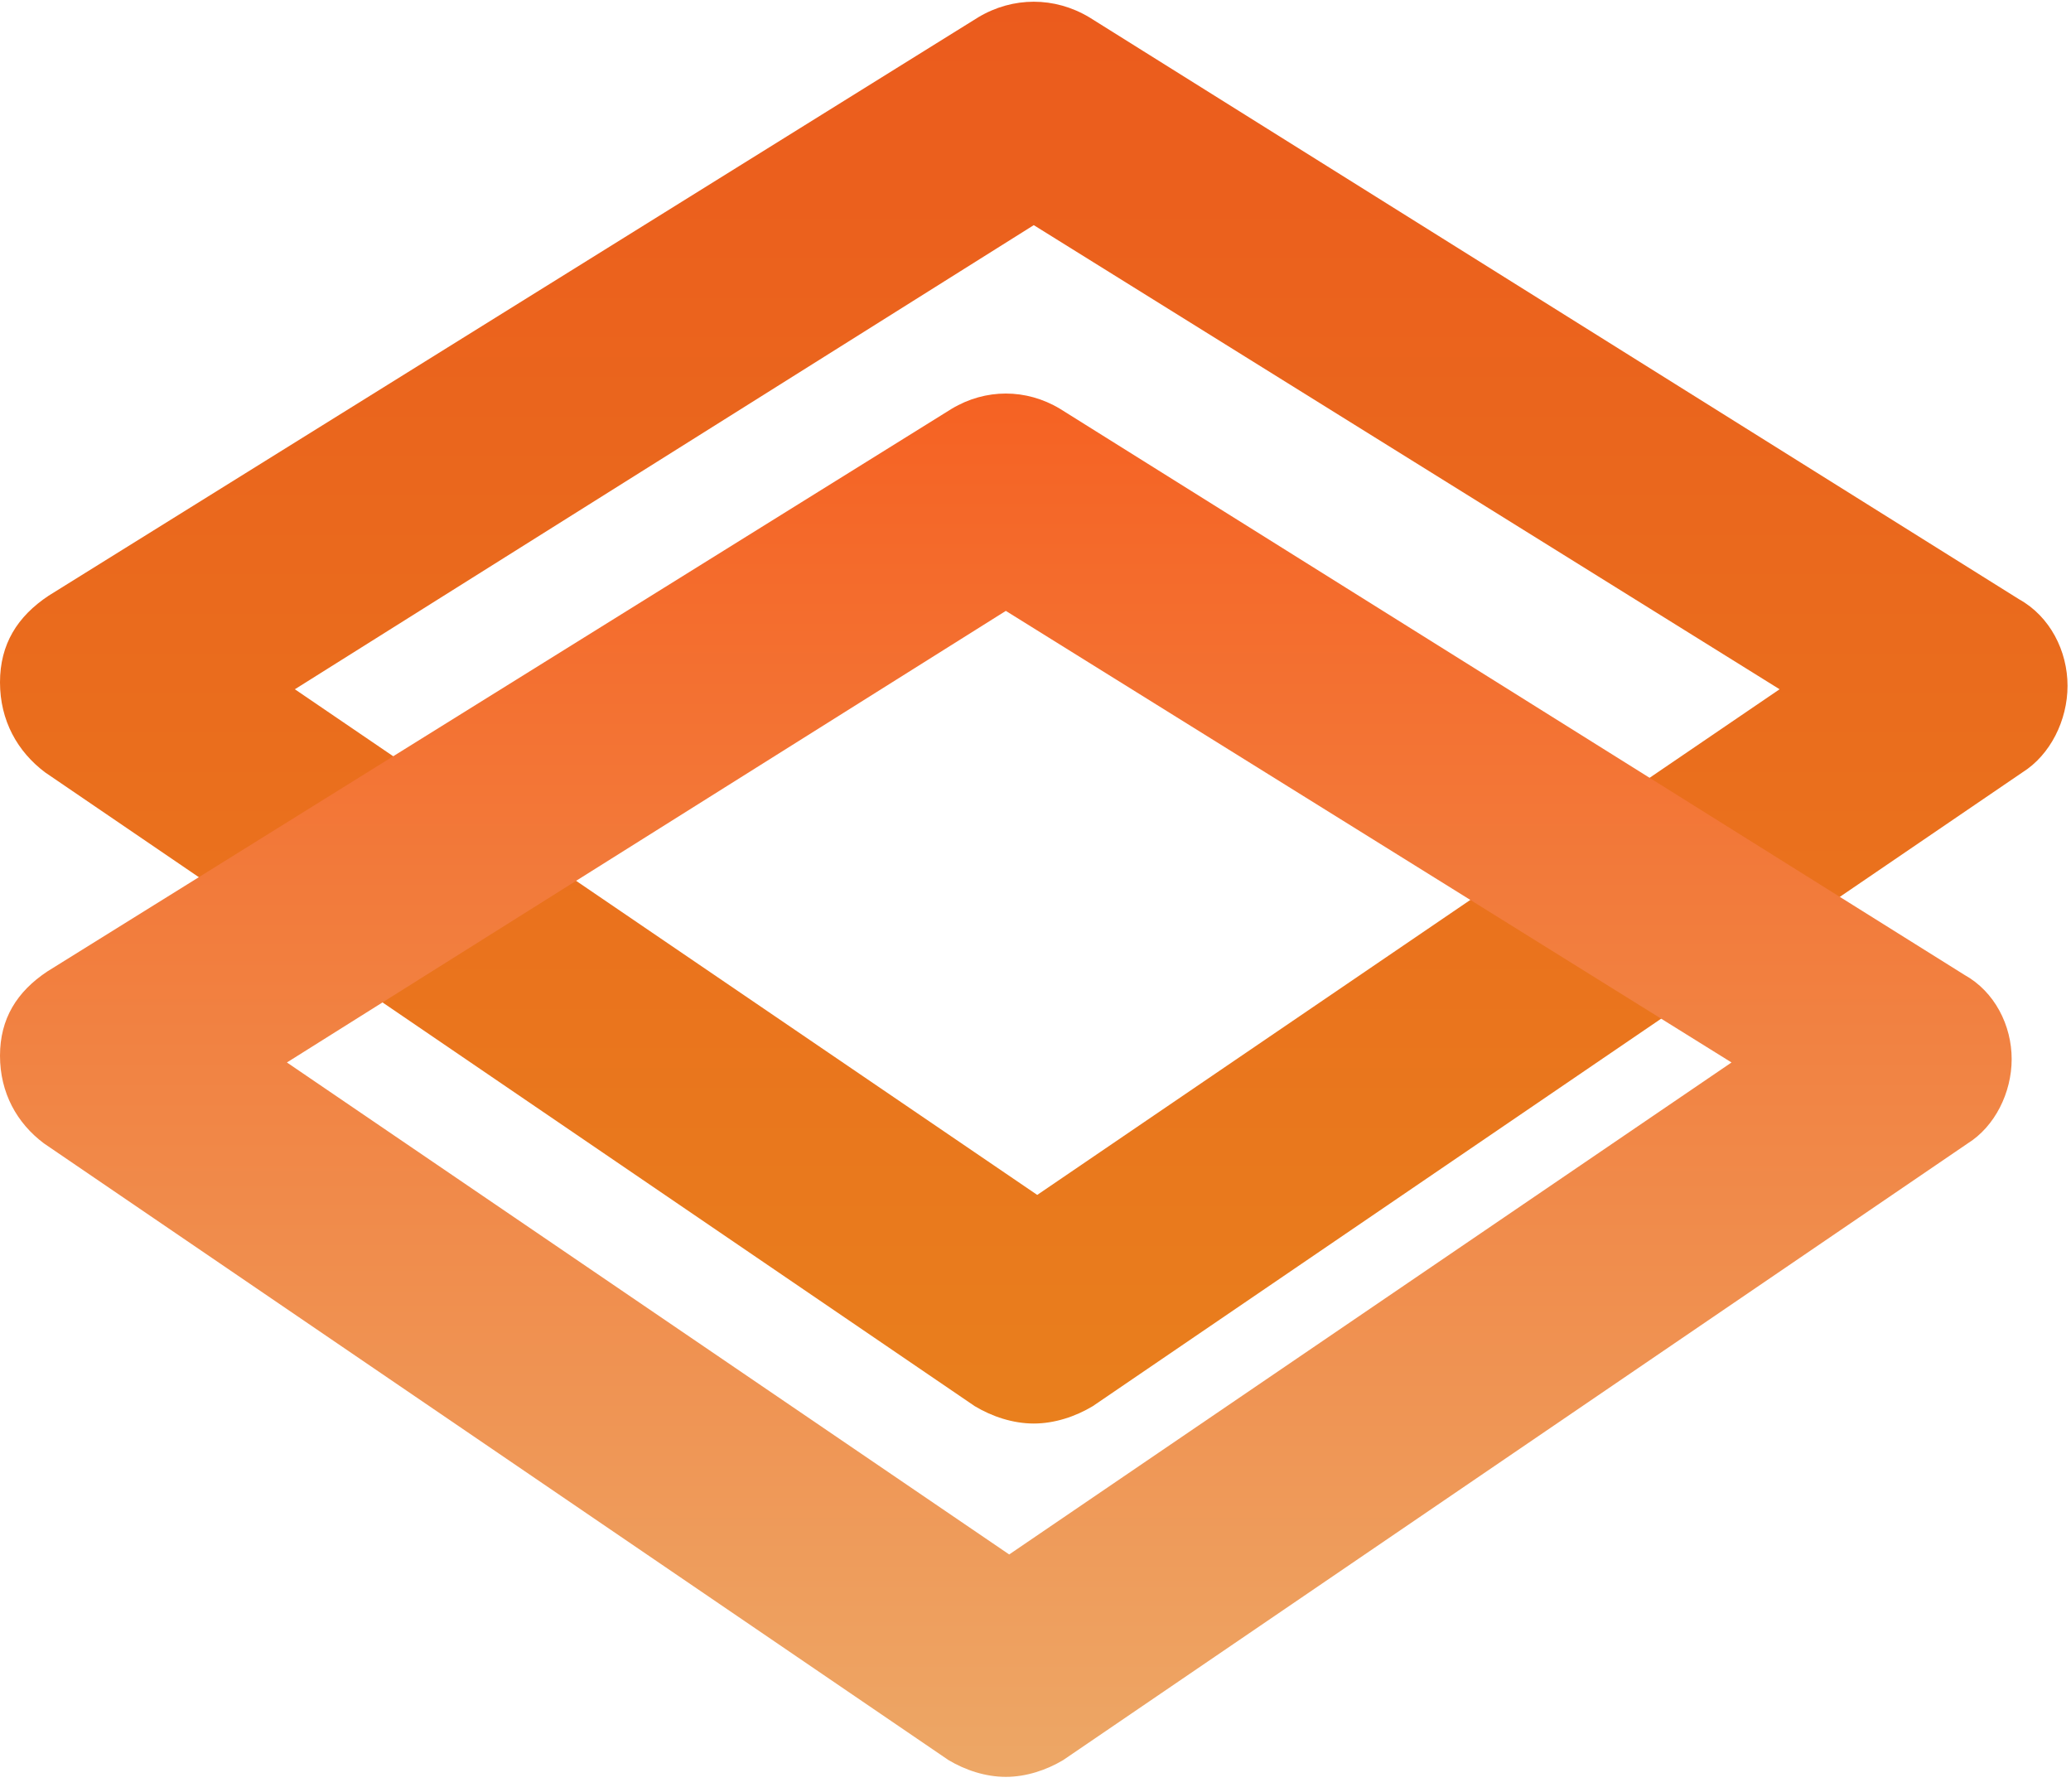
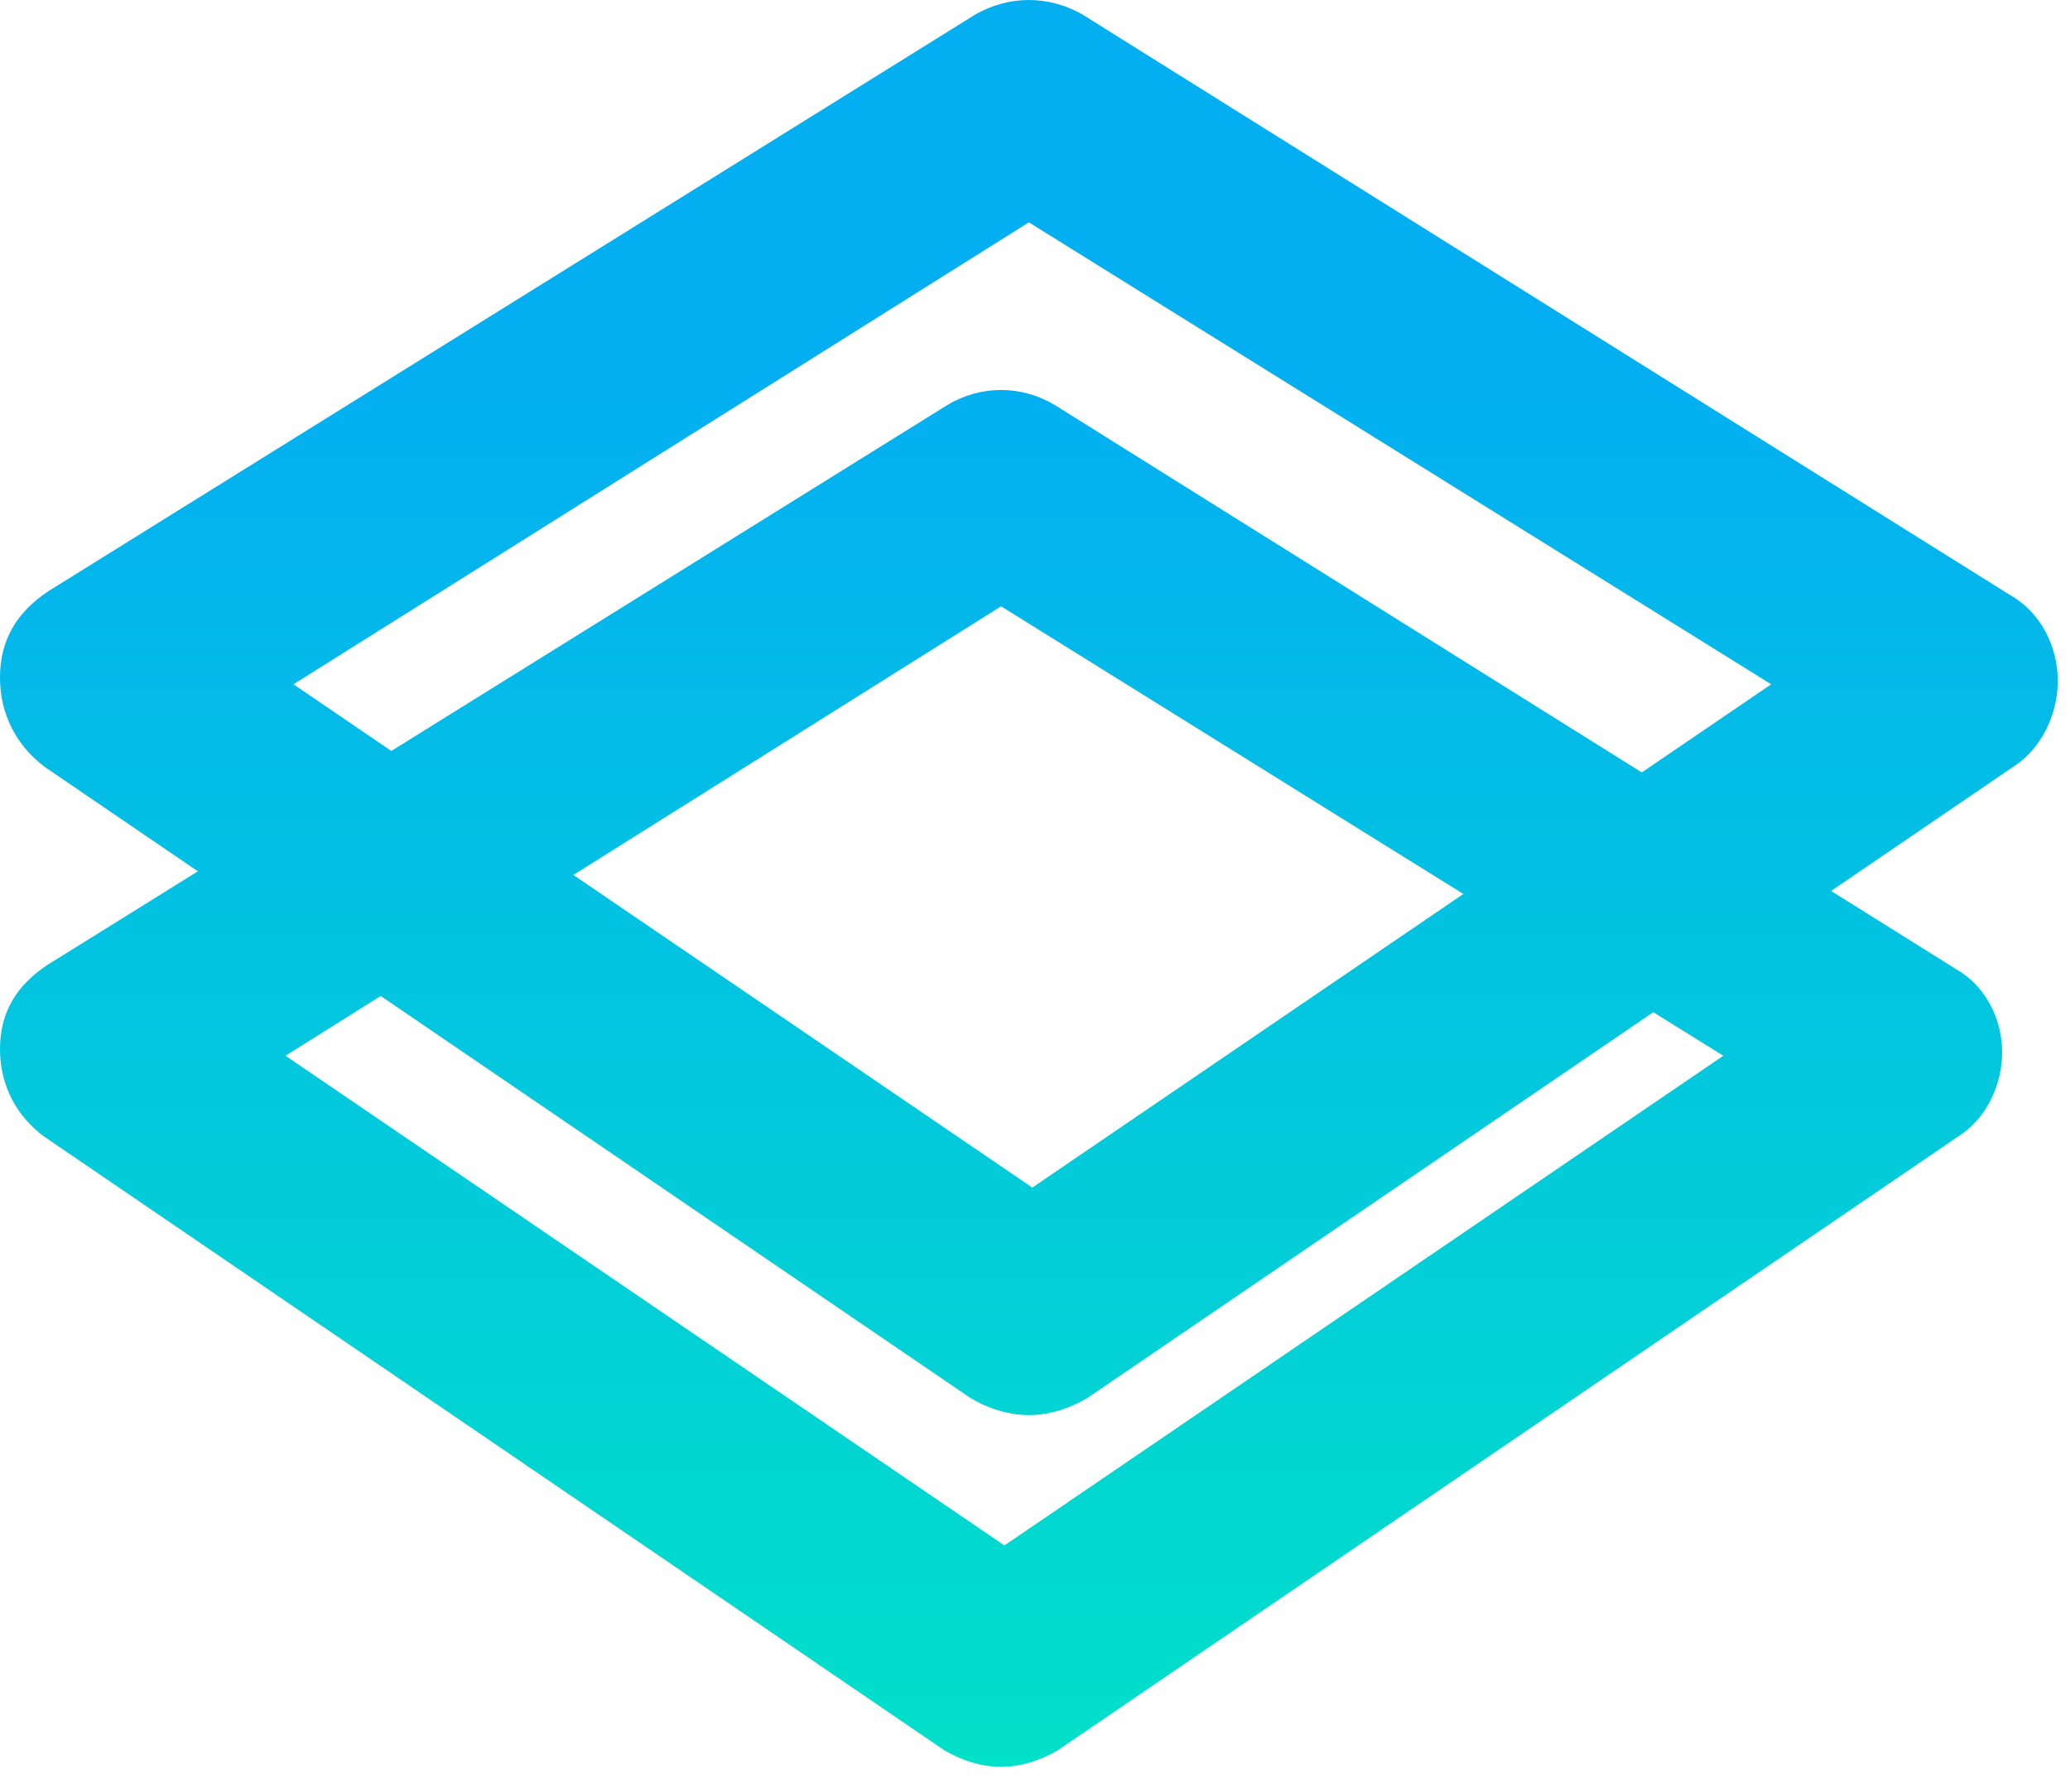
- <svg xmlns="http://www.w3.org/2000/svg" width="37" height="32" viewBox="0 0 37 32" fill="none">
-   <path d="M18.469 25.43C18.097 25.43 17.725 25.306 17.415 25.12L0.806 13.798C0.31 13.426 0 12.87 0 12.189C0 11.508 0.31 11.013 0.868 10.642L17.477 0.309C18.097 -0.062 18.841 -0.062 19.461 0.309L36.07 10.704C36.628 11.013 36.938 11.632 36.938 12.251C36.938 12.87 36.628 13.488 36.132 13.798L19.523 25.12C19.213 25.306 18.841 25.43 18.469 25.43ZM5.268 12.313L18.531 21.346L31.794 12.313L18.469 4.022L5.268 12.313Z" fill="url(#paint0_linear)" />
-   <path d="M17.97 31.742C17.608 31.742 17.246 31.622 16.945 31.442L0.784 20.425C0.302 20.064 0 19.522 0 18.86C0 18.197 0.302 17.716 0.844 17.355L17.005 7.301C17.608 6.94 18.332 6.94 18.935 7.301L35.096 17.415C35.638 17.716 35.94 18.318 35.94 18.92C35.94 19.522 35.638 20.124 35.156 20.425L18.995 31.442C18.694 31.622 18.332 31.742 17.97 31.742ZM5.126 18.98L18.03 27.769L30.935 18.98L17.97 10.913L5.126 18.98Z" fill="url(#paint1_linear)" />
+ <svg xmlns="http://www.w3.org/2000/svg" width="52" height="45" viewBox="0 0 52 45" fill="none">
+   <path d="M25.846 35.544C25.326 35.544 24.805 35.371 24.372 35.111L1.128 19.266C0.434 18.746 0 17.967 0 17.015C0 16.062 0.434 15.369 1.214 14.85L24.459 0.39C25.326 -0.13 26.367 -0.13 27.234 0.39L50.478 14.936C51.259 15.369 51.693 16.235 51.693 17.101C51.693 17.967 51.259 18.833 50.565 19.266L27.321 35.111C26.887 35.371 26.367 35.544 25.846 35.544ZM7.372 17.188L25.933 29.829L44.494 17.188L25.846 5.585L7.372 17.188Z" fill="url(#paint0_linear)" />
+   <path d="M25.148 44.379C24.641 44.379 24.135 44.21 23.713 43.957L1.097 28.54C0.422 28.035 0 27.276 0 26.349C0 25.423 0.422 24.749 1.181 24.243L23.797 10.174C24.641 9.669 25.654 9.669 26.498 10.174L49.114 24.328C49.874 24.749 50.295 25.591 50.295 26.434C50.295 27.276 49.874 28.119 49.199 28.54L26.582 43.957C26.16 44.21 25.654 44.379 25.148 44.379ZM7.173 26.518L25.232 38.818L43.291 26.518L25.148 15.229L7.173 26.518Z" fill="url(#paint1_linear)" />
  <defs>
-     <linearGradient id="paint0_linear" x1="18.469" y1="0.031" x2="18.469" y2="25.43" gradientUnits="userSpaceOnUse">
-       <stop stop-color="#EB5B1D" />
-       <stop offset="1" stop-color="#E97F1D" />
+     <linearGradient id="paint0_linear" x1="25.148" y1="9.795" x2="25.148" y2="44.378" gradientUnits="userSpaceOnUse">
+       <stop stop-color="#03AFF1" />
+       <stop offset="1" stop-color="#01E0C9" />
    </linearGradient>
-     <linearGradient id="paint1_linear" x1="17.97" y1="7.03" x2="17.97" y2="31.742" gradientUnits="userSpaceOnUse">
-       <stop stop-color="#F56223" />
-       <stop offset="1" stop-color="#EDA766" />
+     <linearGradient id="paint1_linear" x1="25.148" y1="9.795" x2="25.148" y2="44.378" gradientUnits="userSpaceOnUse">
+       <stop stop-color="#03AFF1" />
+       <stop offset="1" stop-color="#01E0C9" />
    </linearGradient>
  </defs>
</svg>
